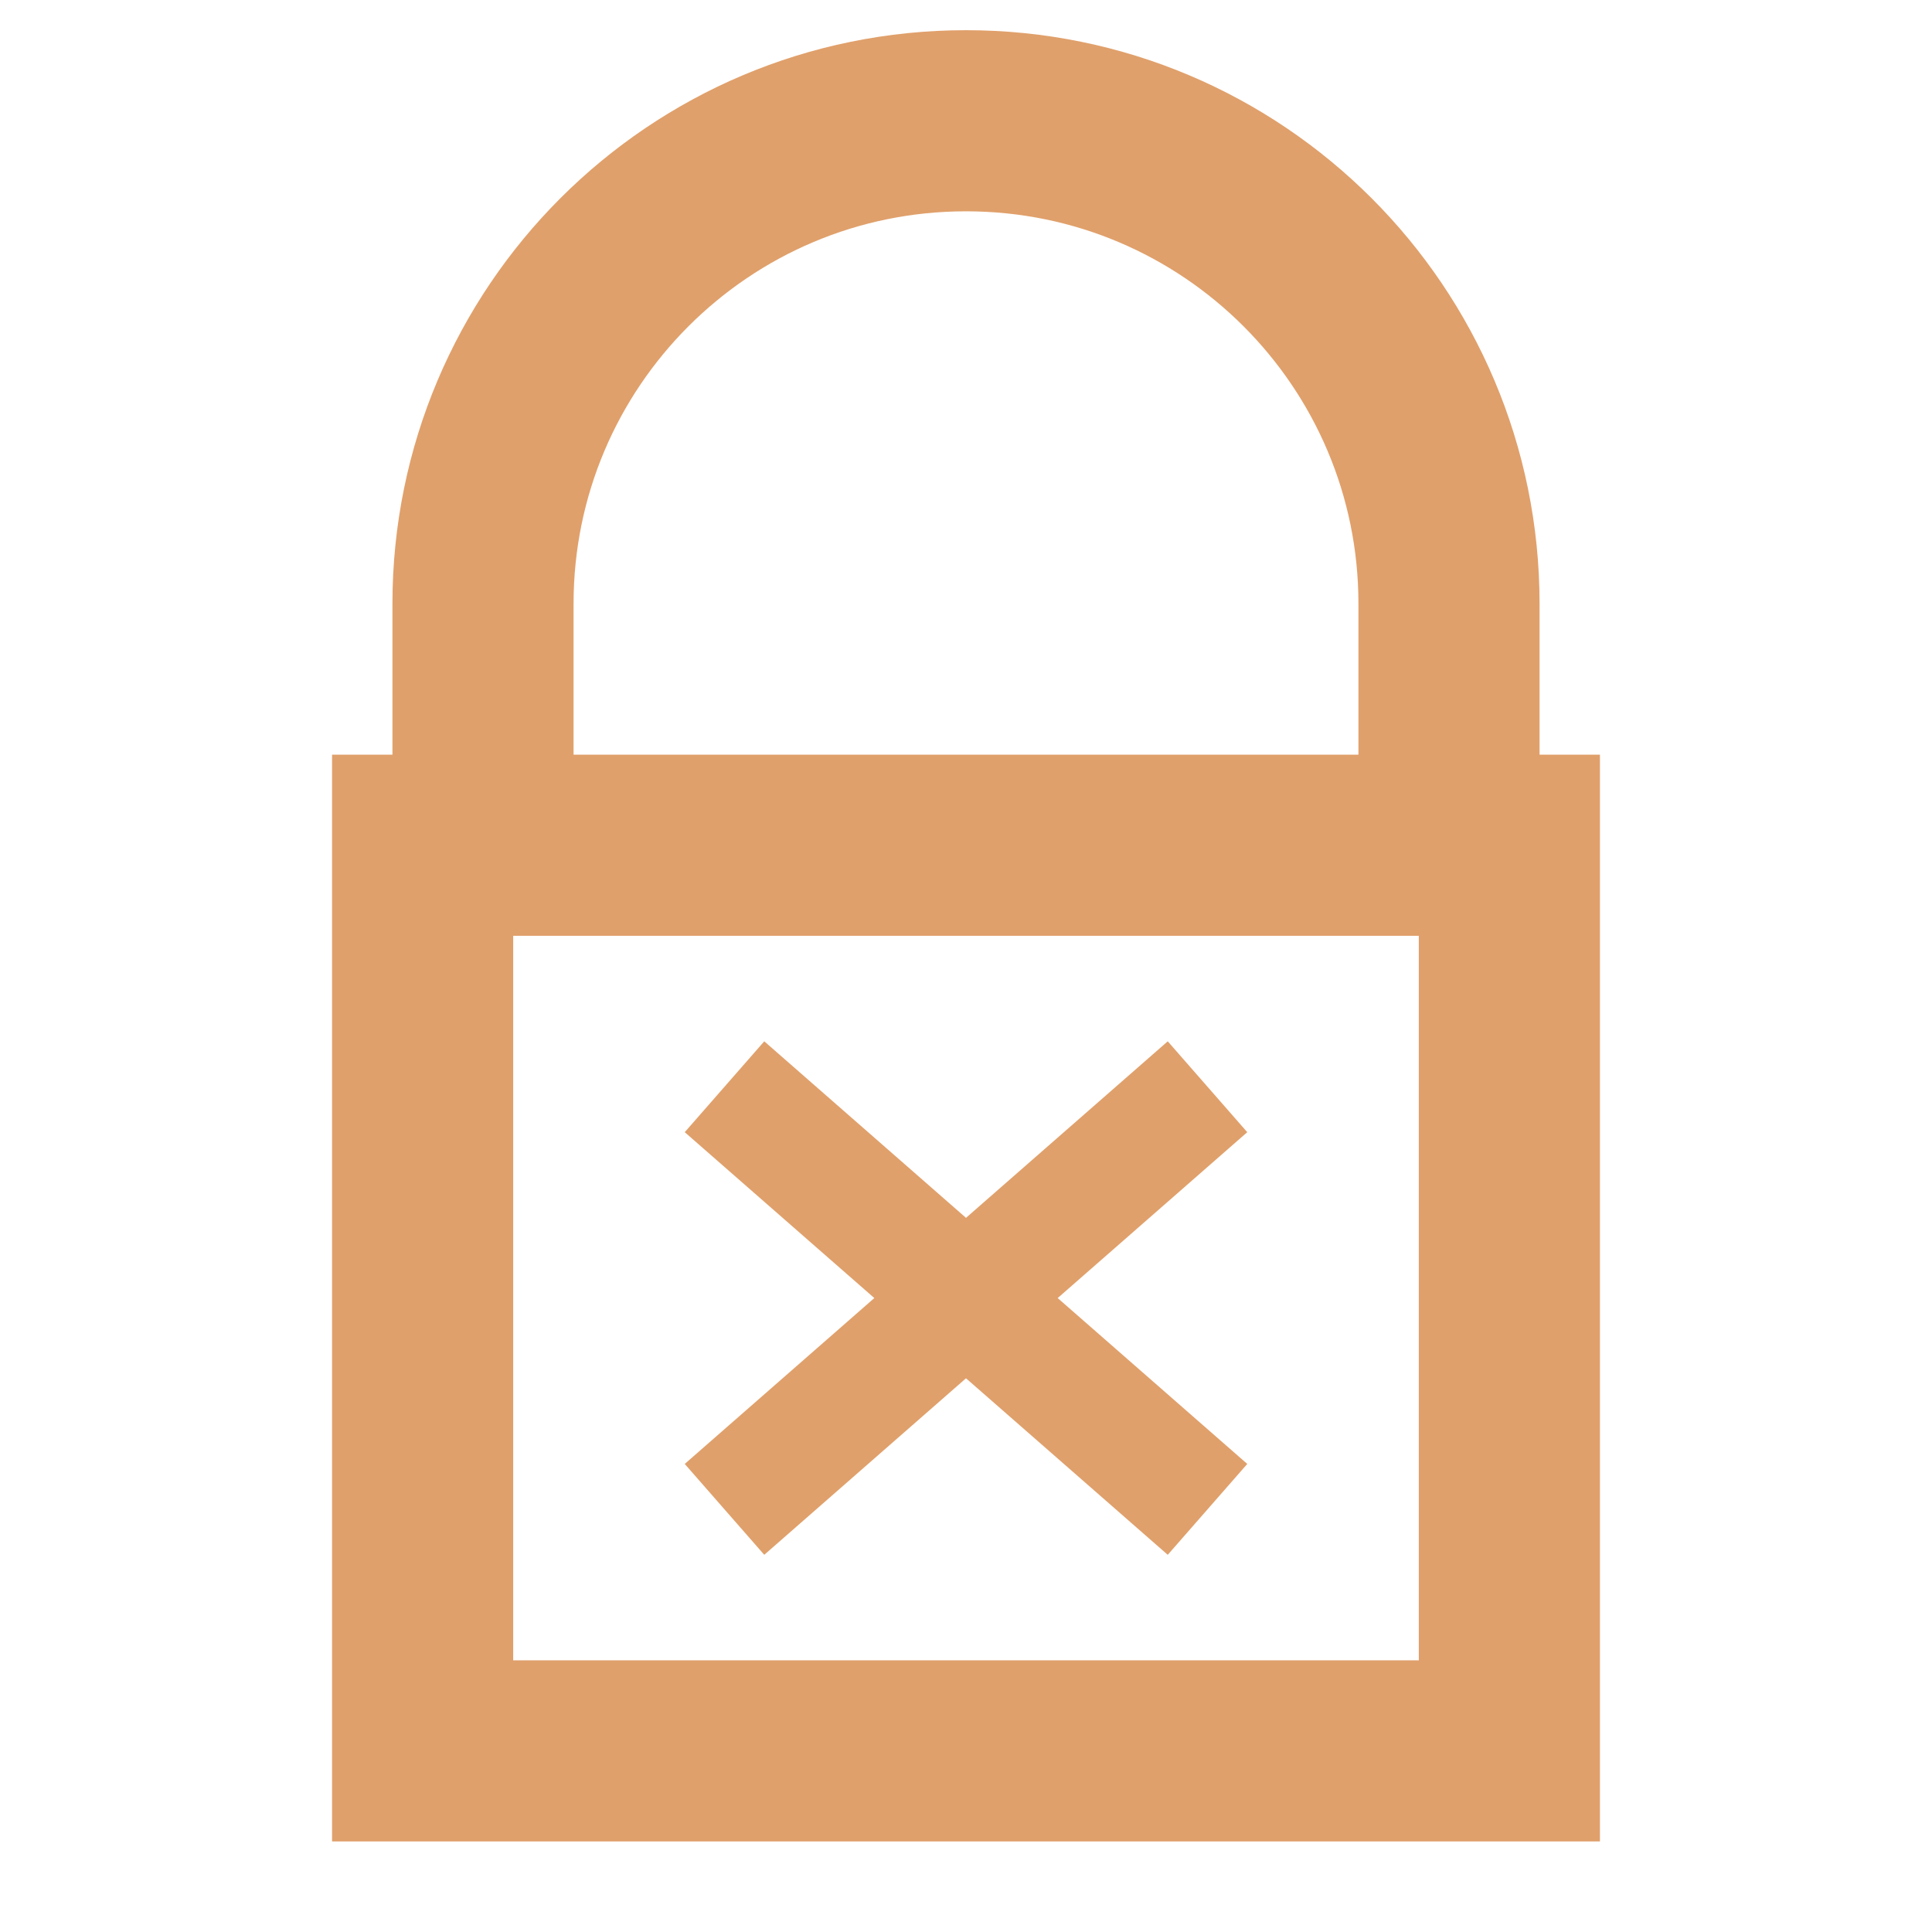
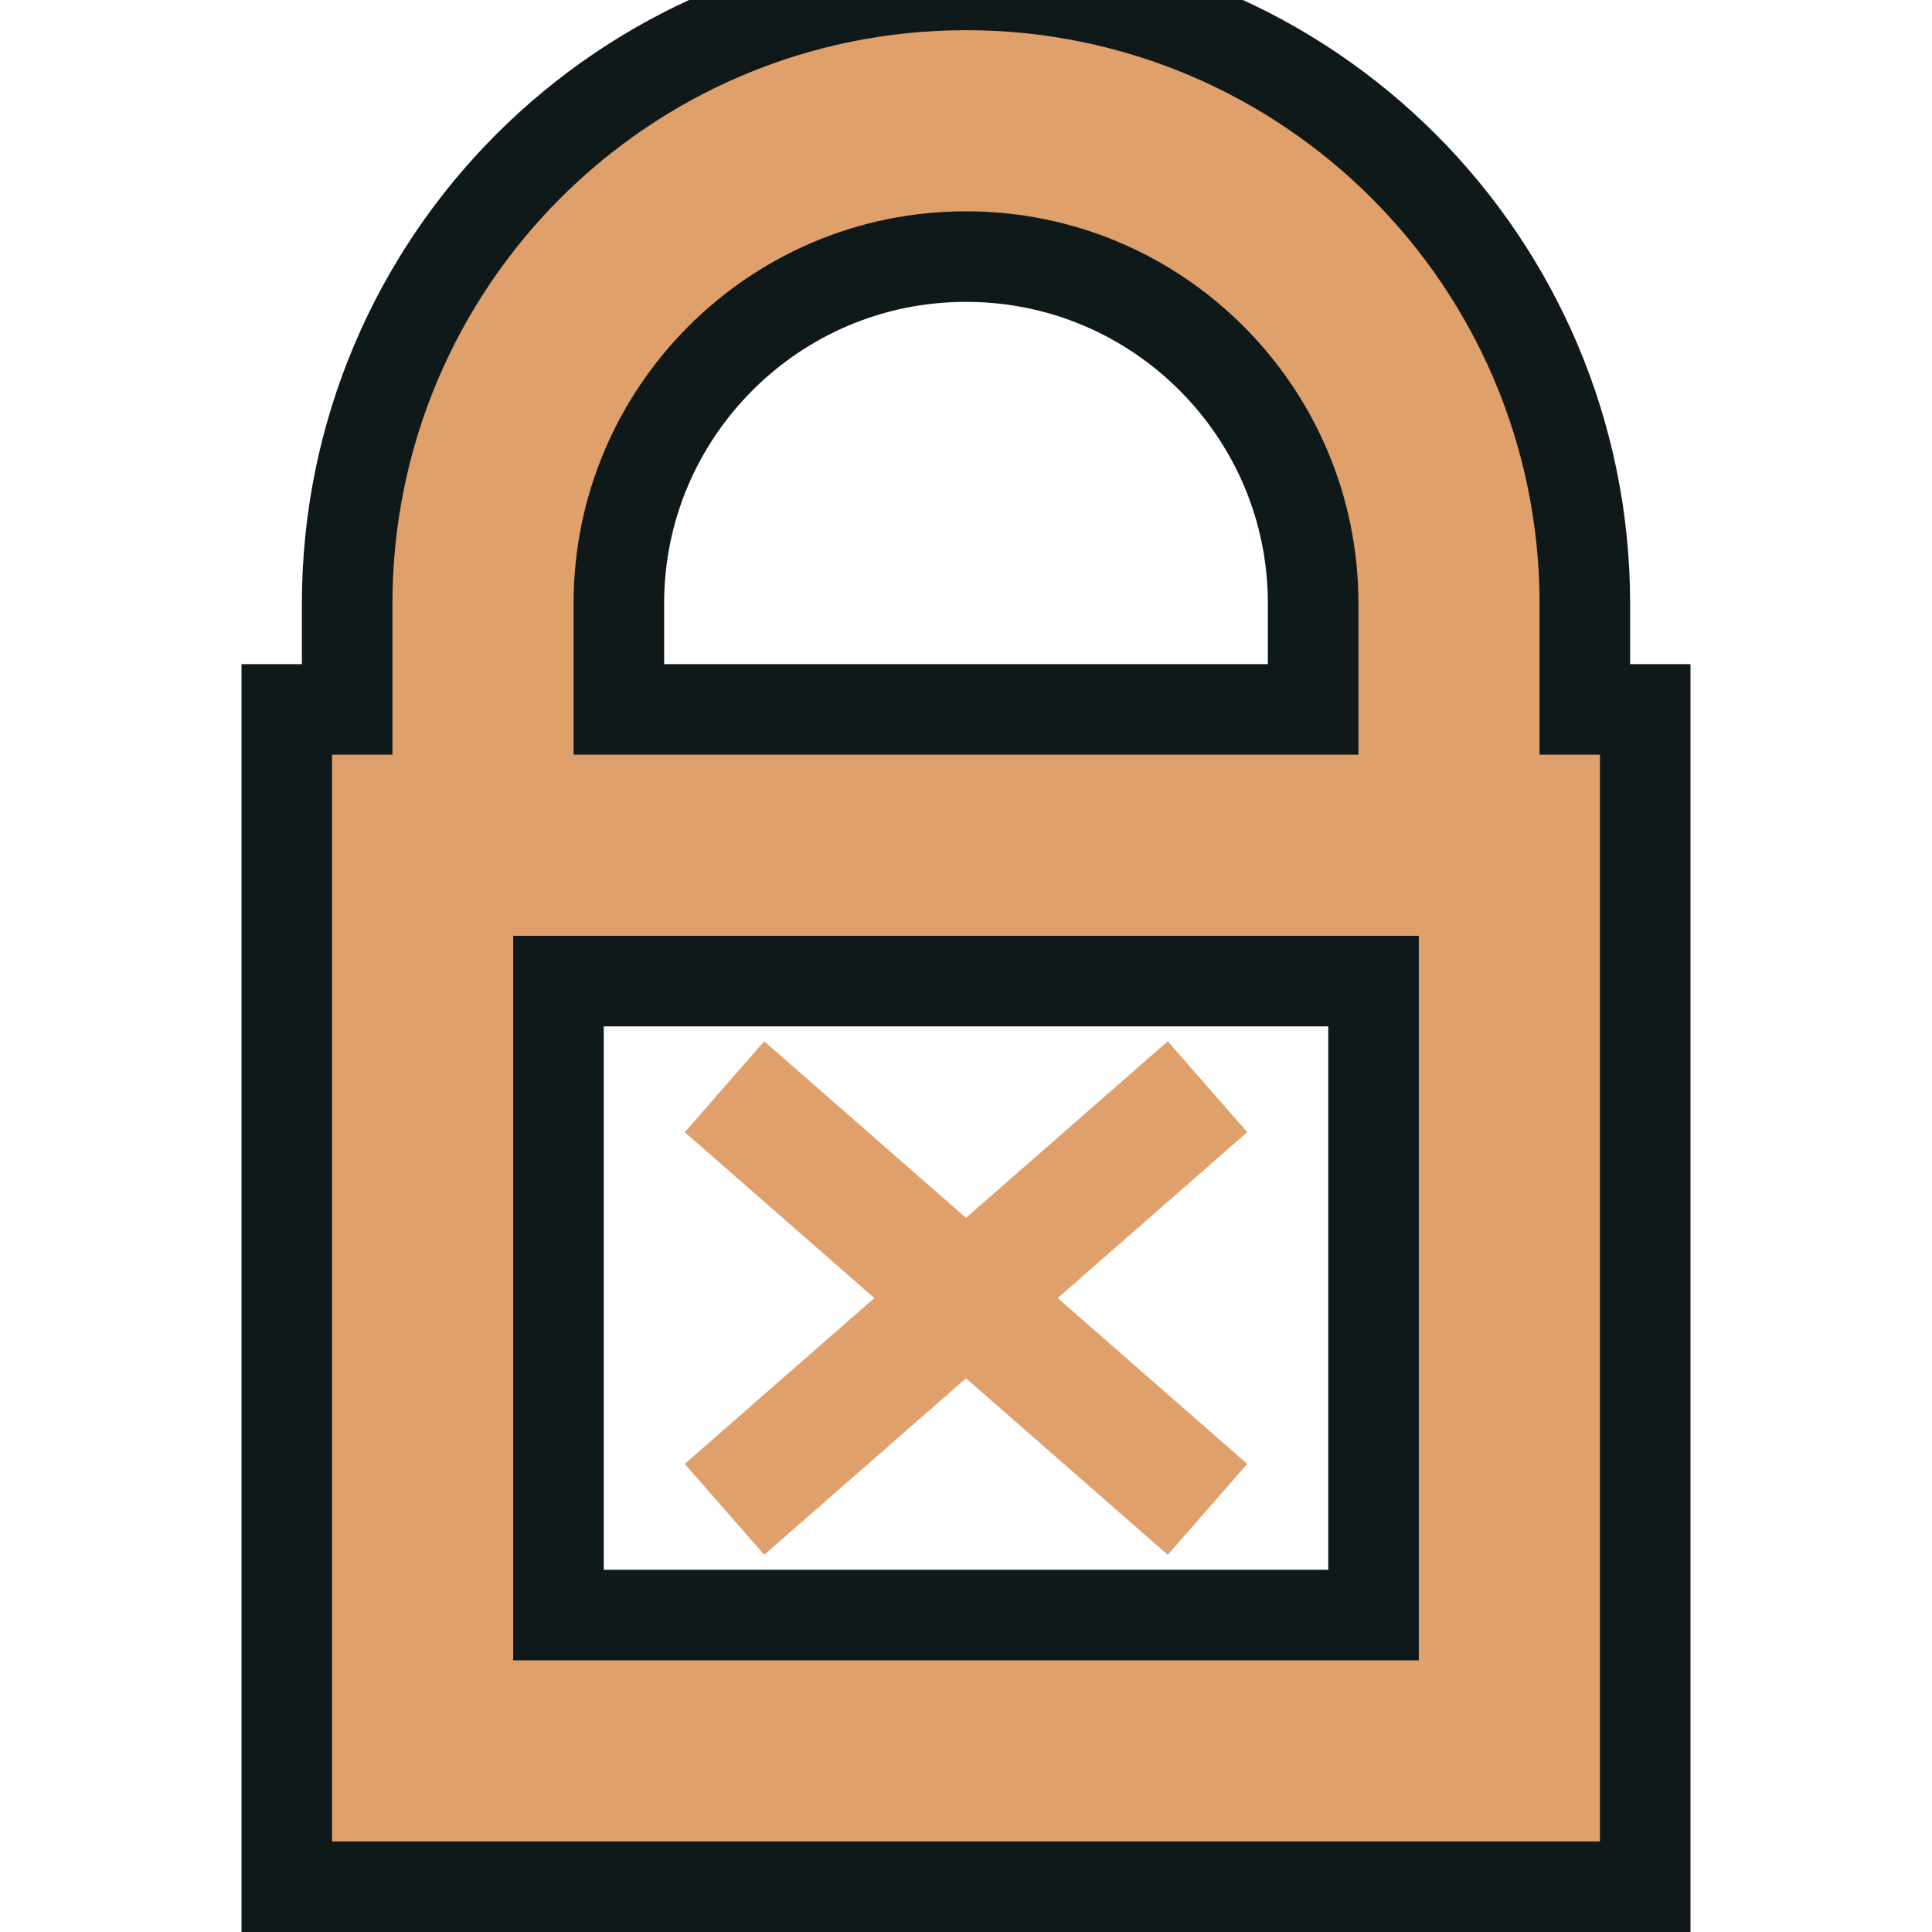
<svg xmlns="http://www.w3.org/2000/svg" viewBox="0 0 32 32">
+   <path d="M8 14V10a8 8 0 0 1 16 0v4M7 14h18v15H7z" fill="none" stroke="#101919" stroke-width="6" />
  <path d="M8 14V10a8 8 0 0 1 16 0v4M7 14h18v15H7z" fill="none" stroke="#e0a06b" stroke-width="3" />
  <path d="m12 18 8 7m0-7-8 7" stroke="#e0a06b" stroke-width="2" />
</svg>
